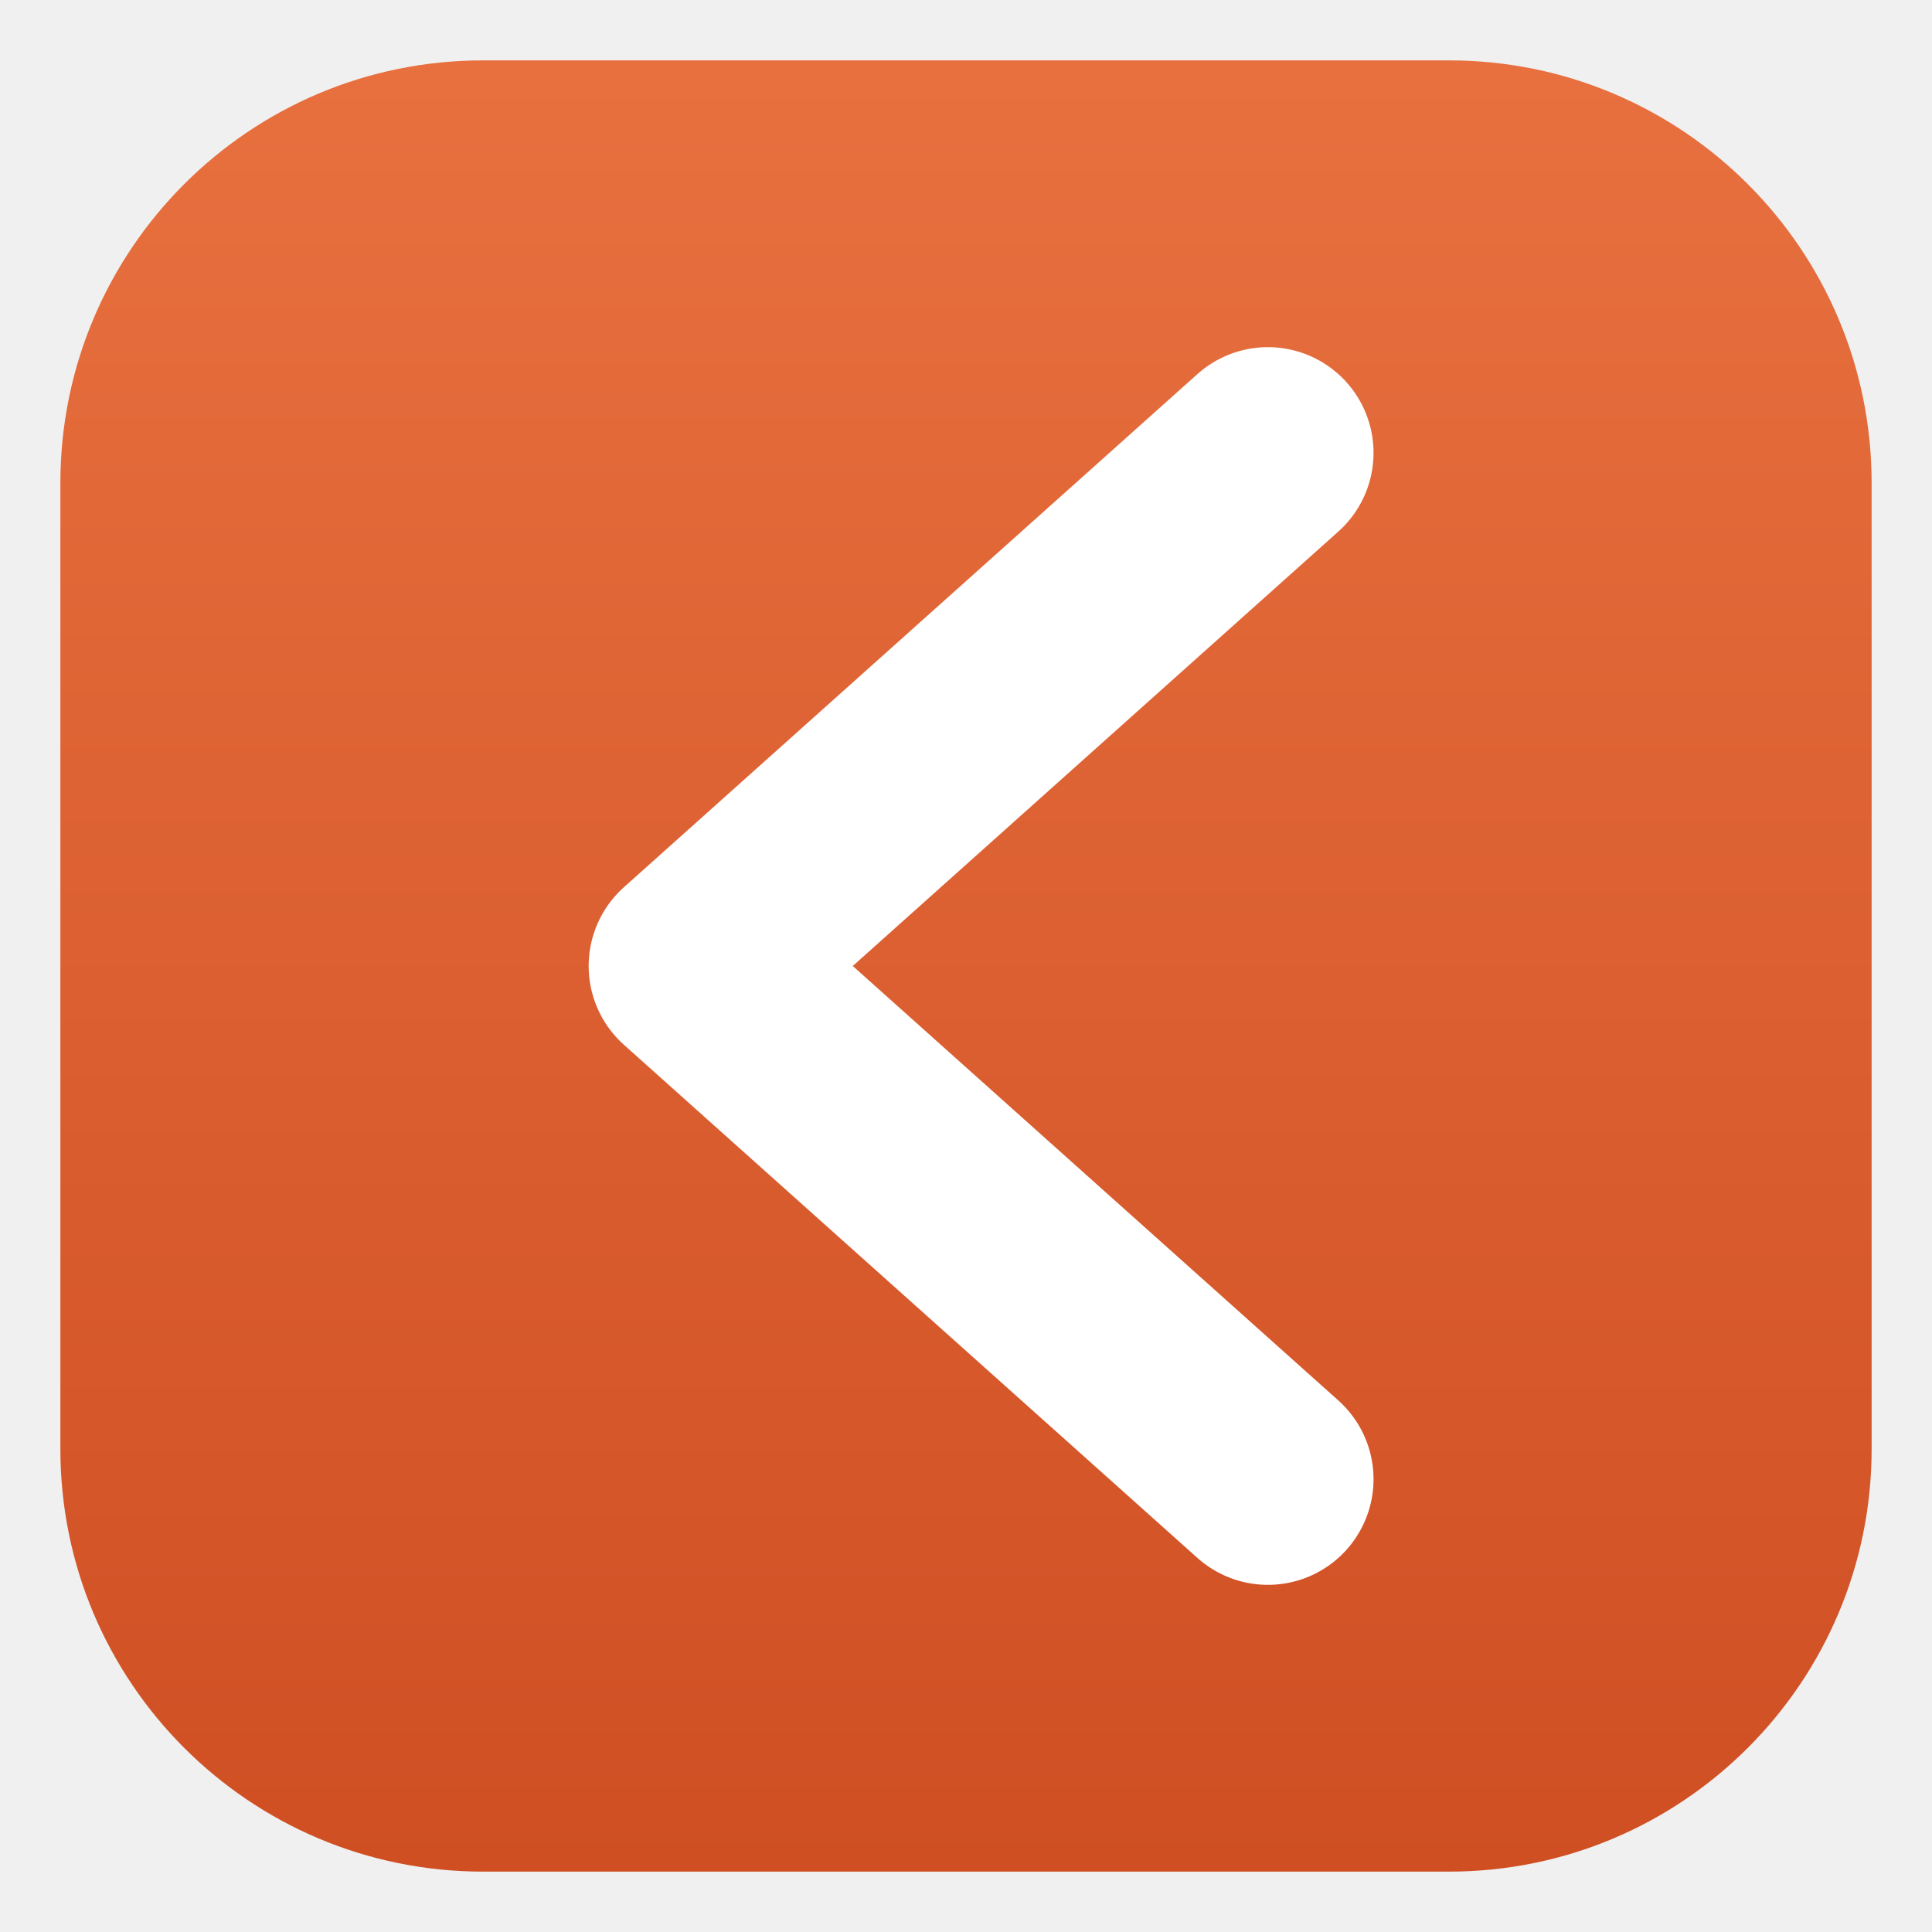
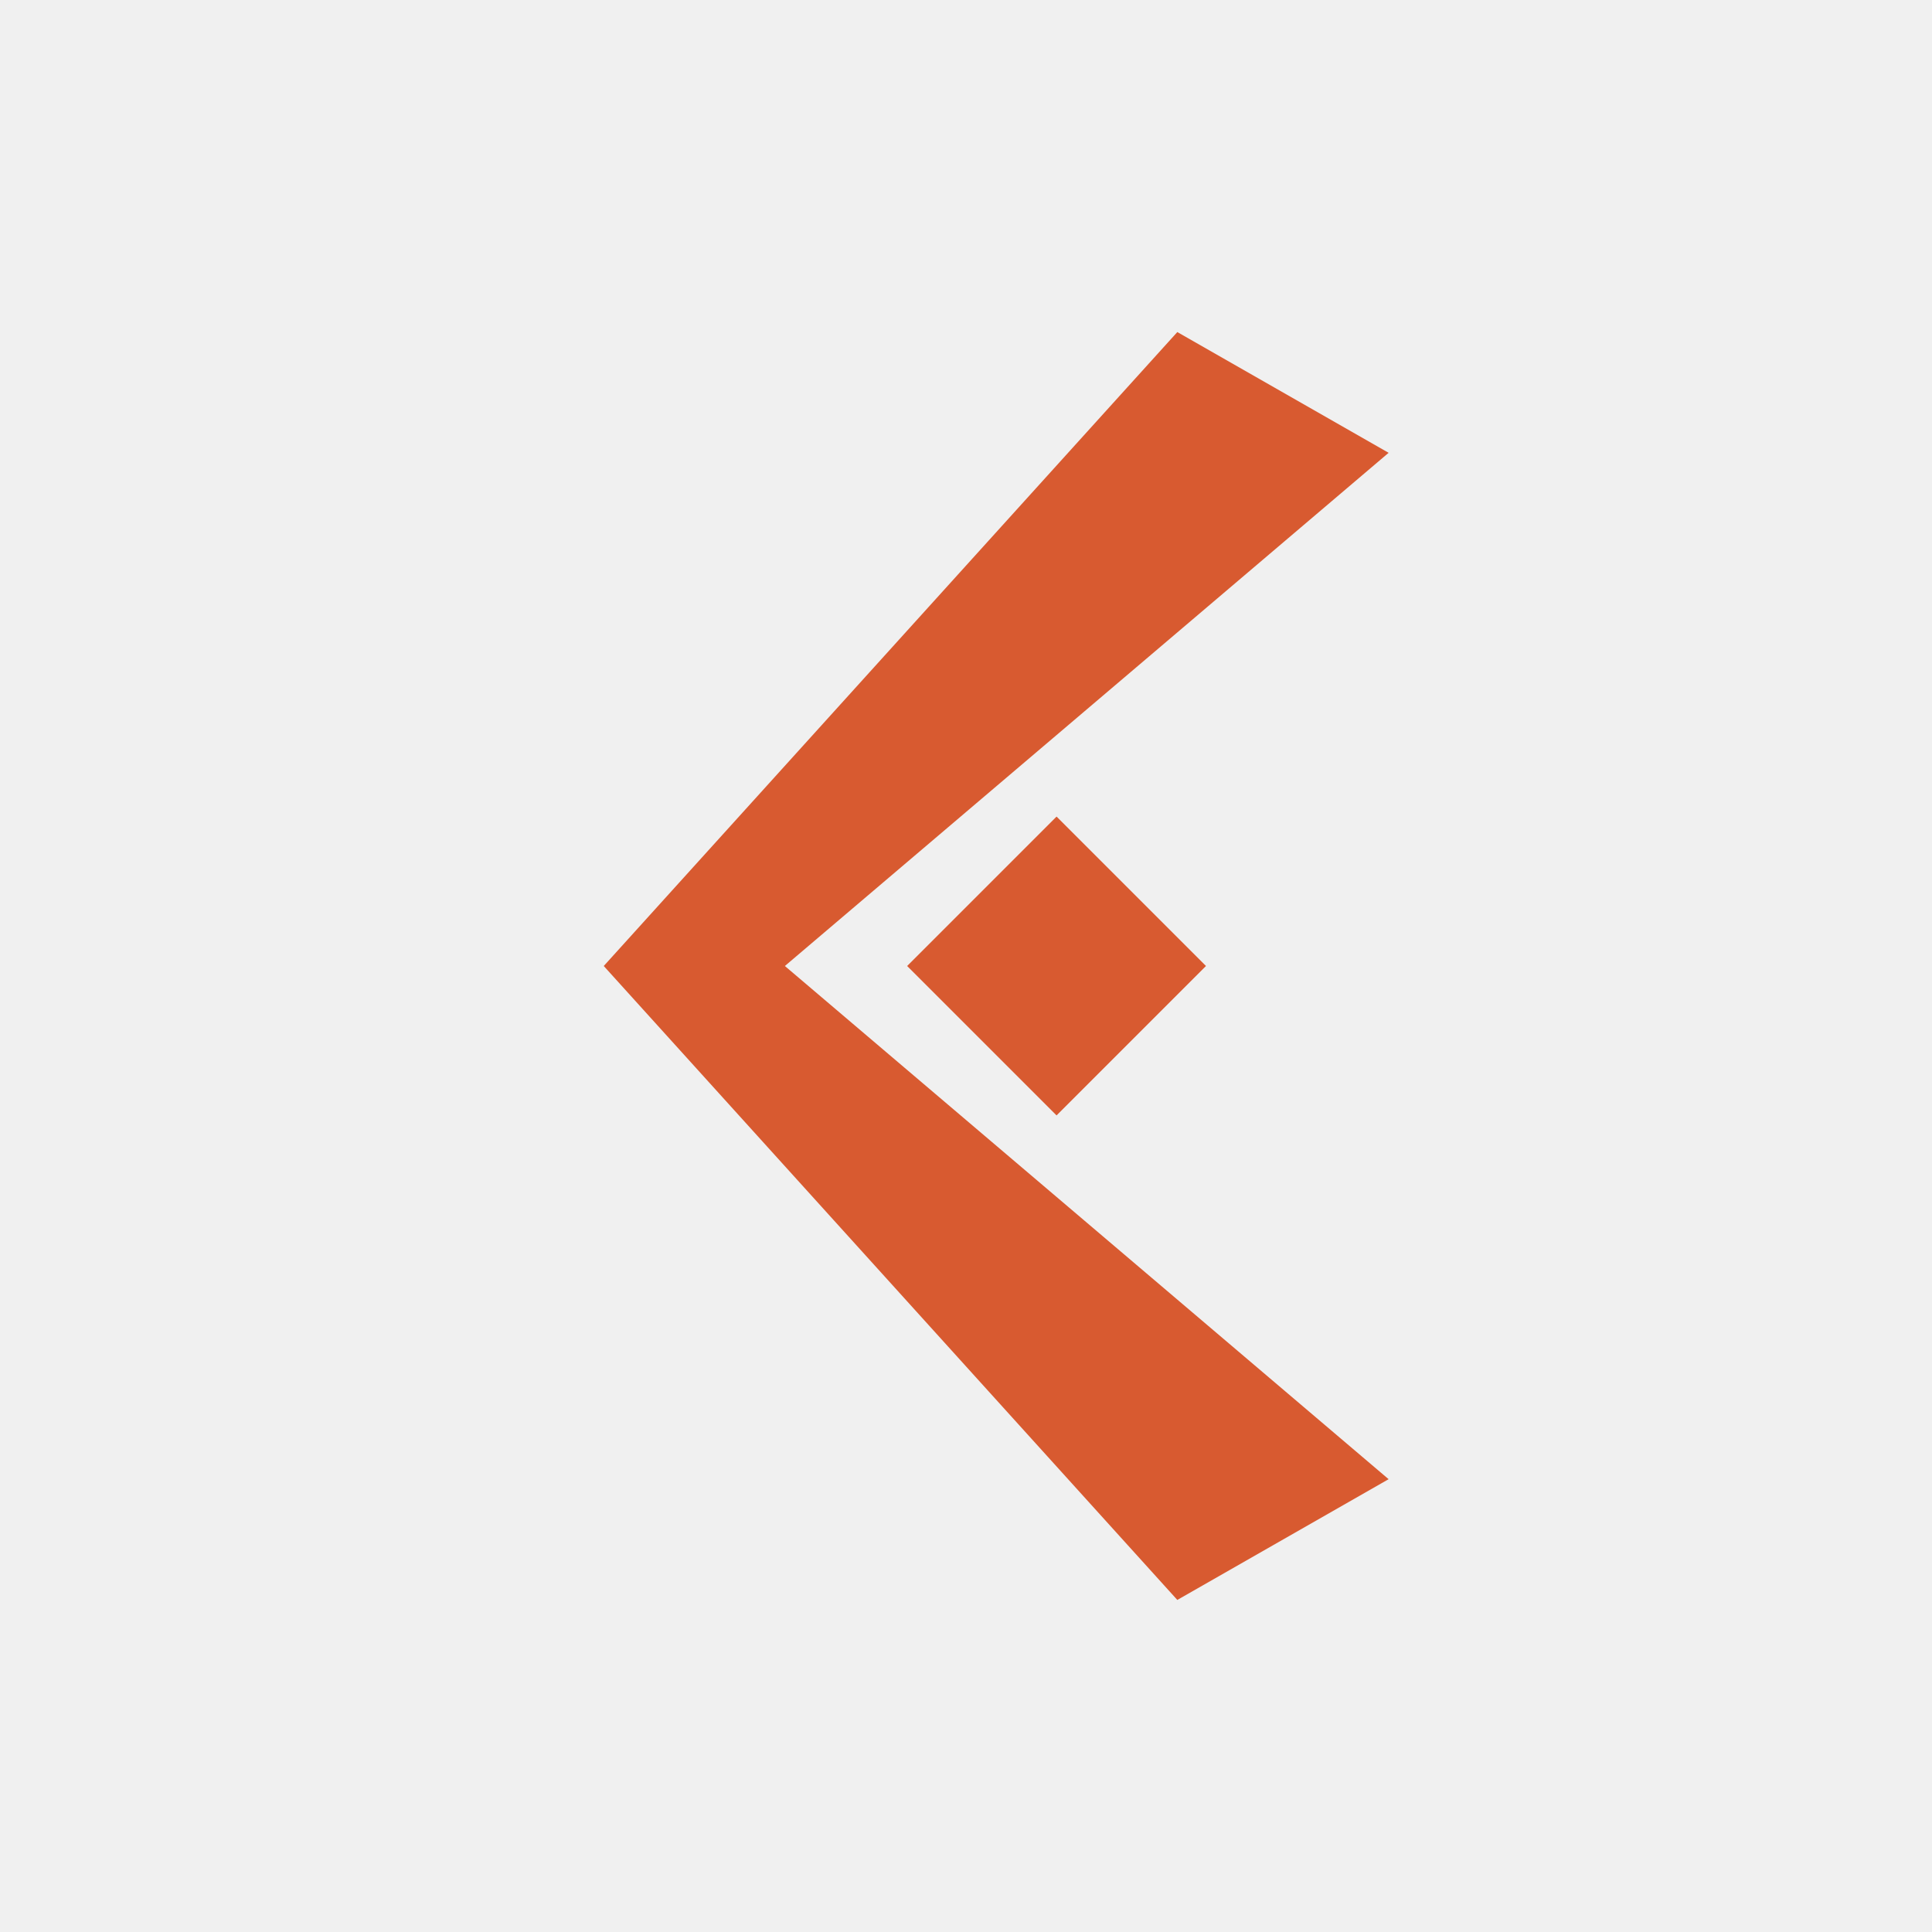
<svg xmlns="http://www.w3.org/2000/svg" width="512" height="512" viewBox="0 0 128 128" role="img" aria-label="Kvasir">
-   <defs>
-     <linearGradient id="bg" x1="0" y1="0" x2="0" y2="1">
-       <stop offset="0" stop-color="#e8703f" />
-       <stop offset="1" stop-color="#cf4f23" />
-     </linearGradient>
-   </defs>
-   <rect x="4" y="4" width="120" height="120" rx="28" fill="url(#bg)" />
-   <path d="M84 30 L46 64 L84 98" fill="none" stroke="#ffffff" stroke-width="14" stroke-linecap="round" stroke-linejoin="round" />
+   <g fill="#d85a30">
+     <polygon points="78,22 92,30 52,64 92,98 78,106 40,64" />
+     <rect x="63" y="57" width="14" height="14" transform="rotate(45 70 64)" />
+   </g>
</svg>
